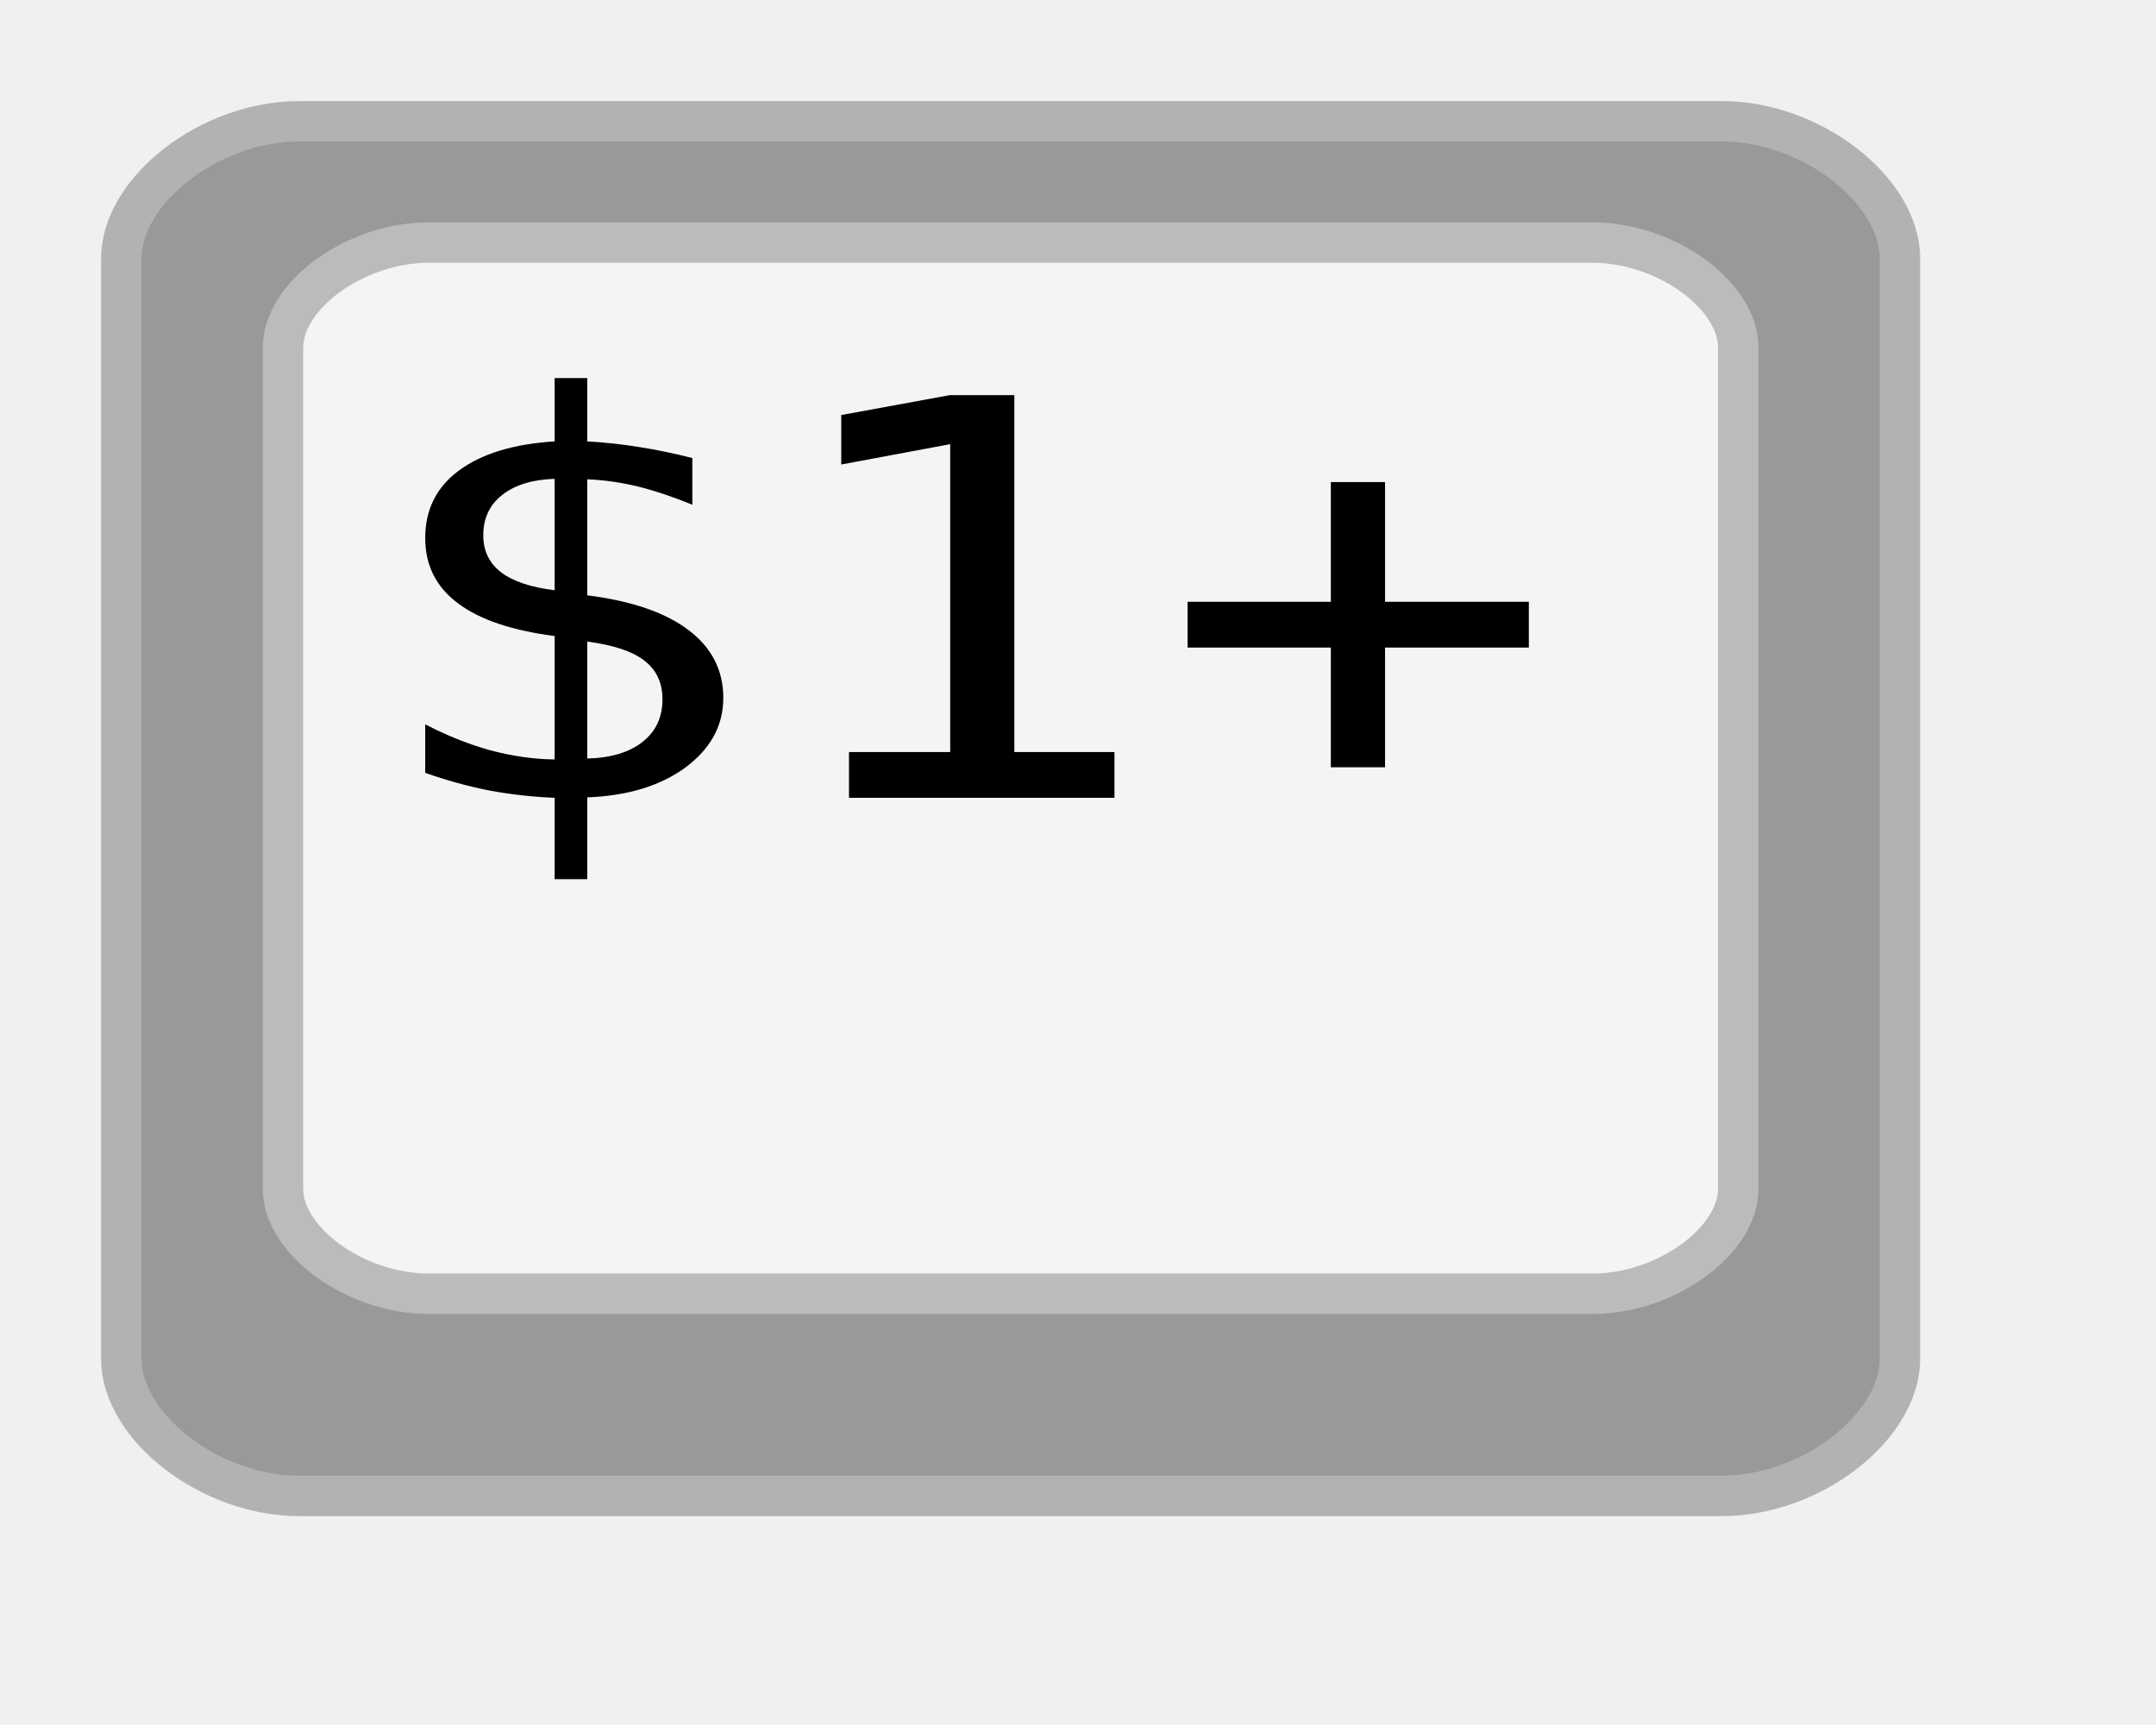
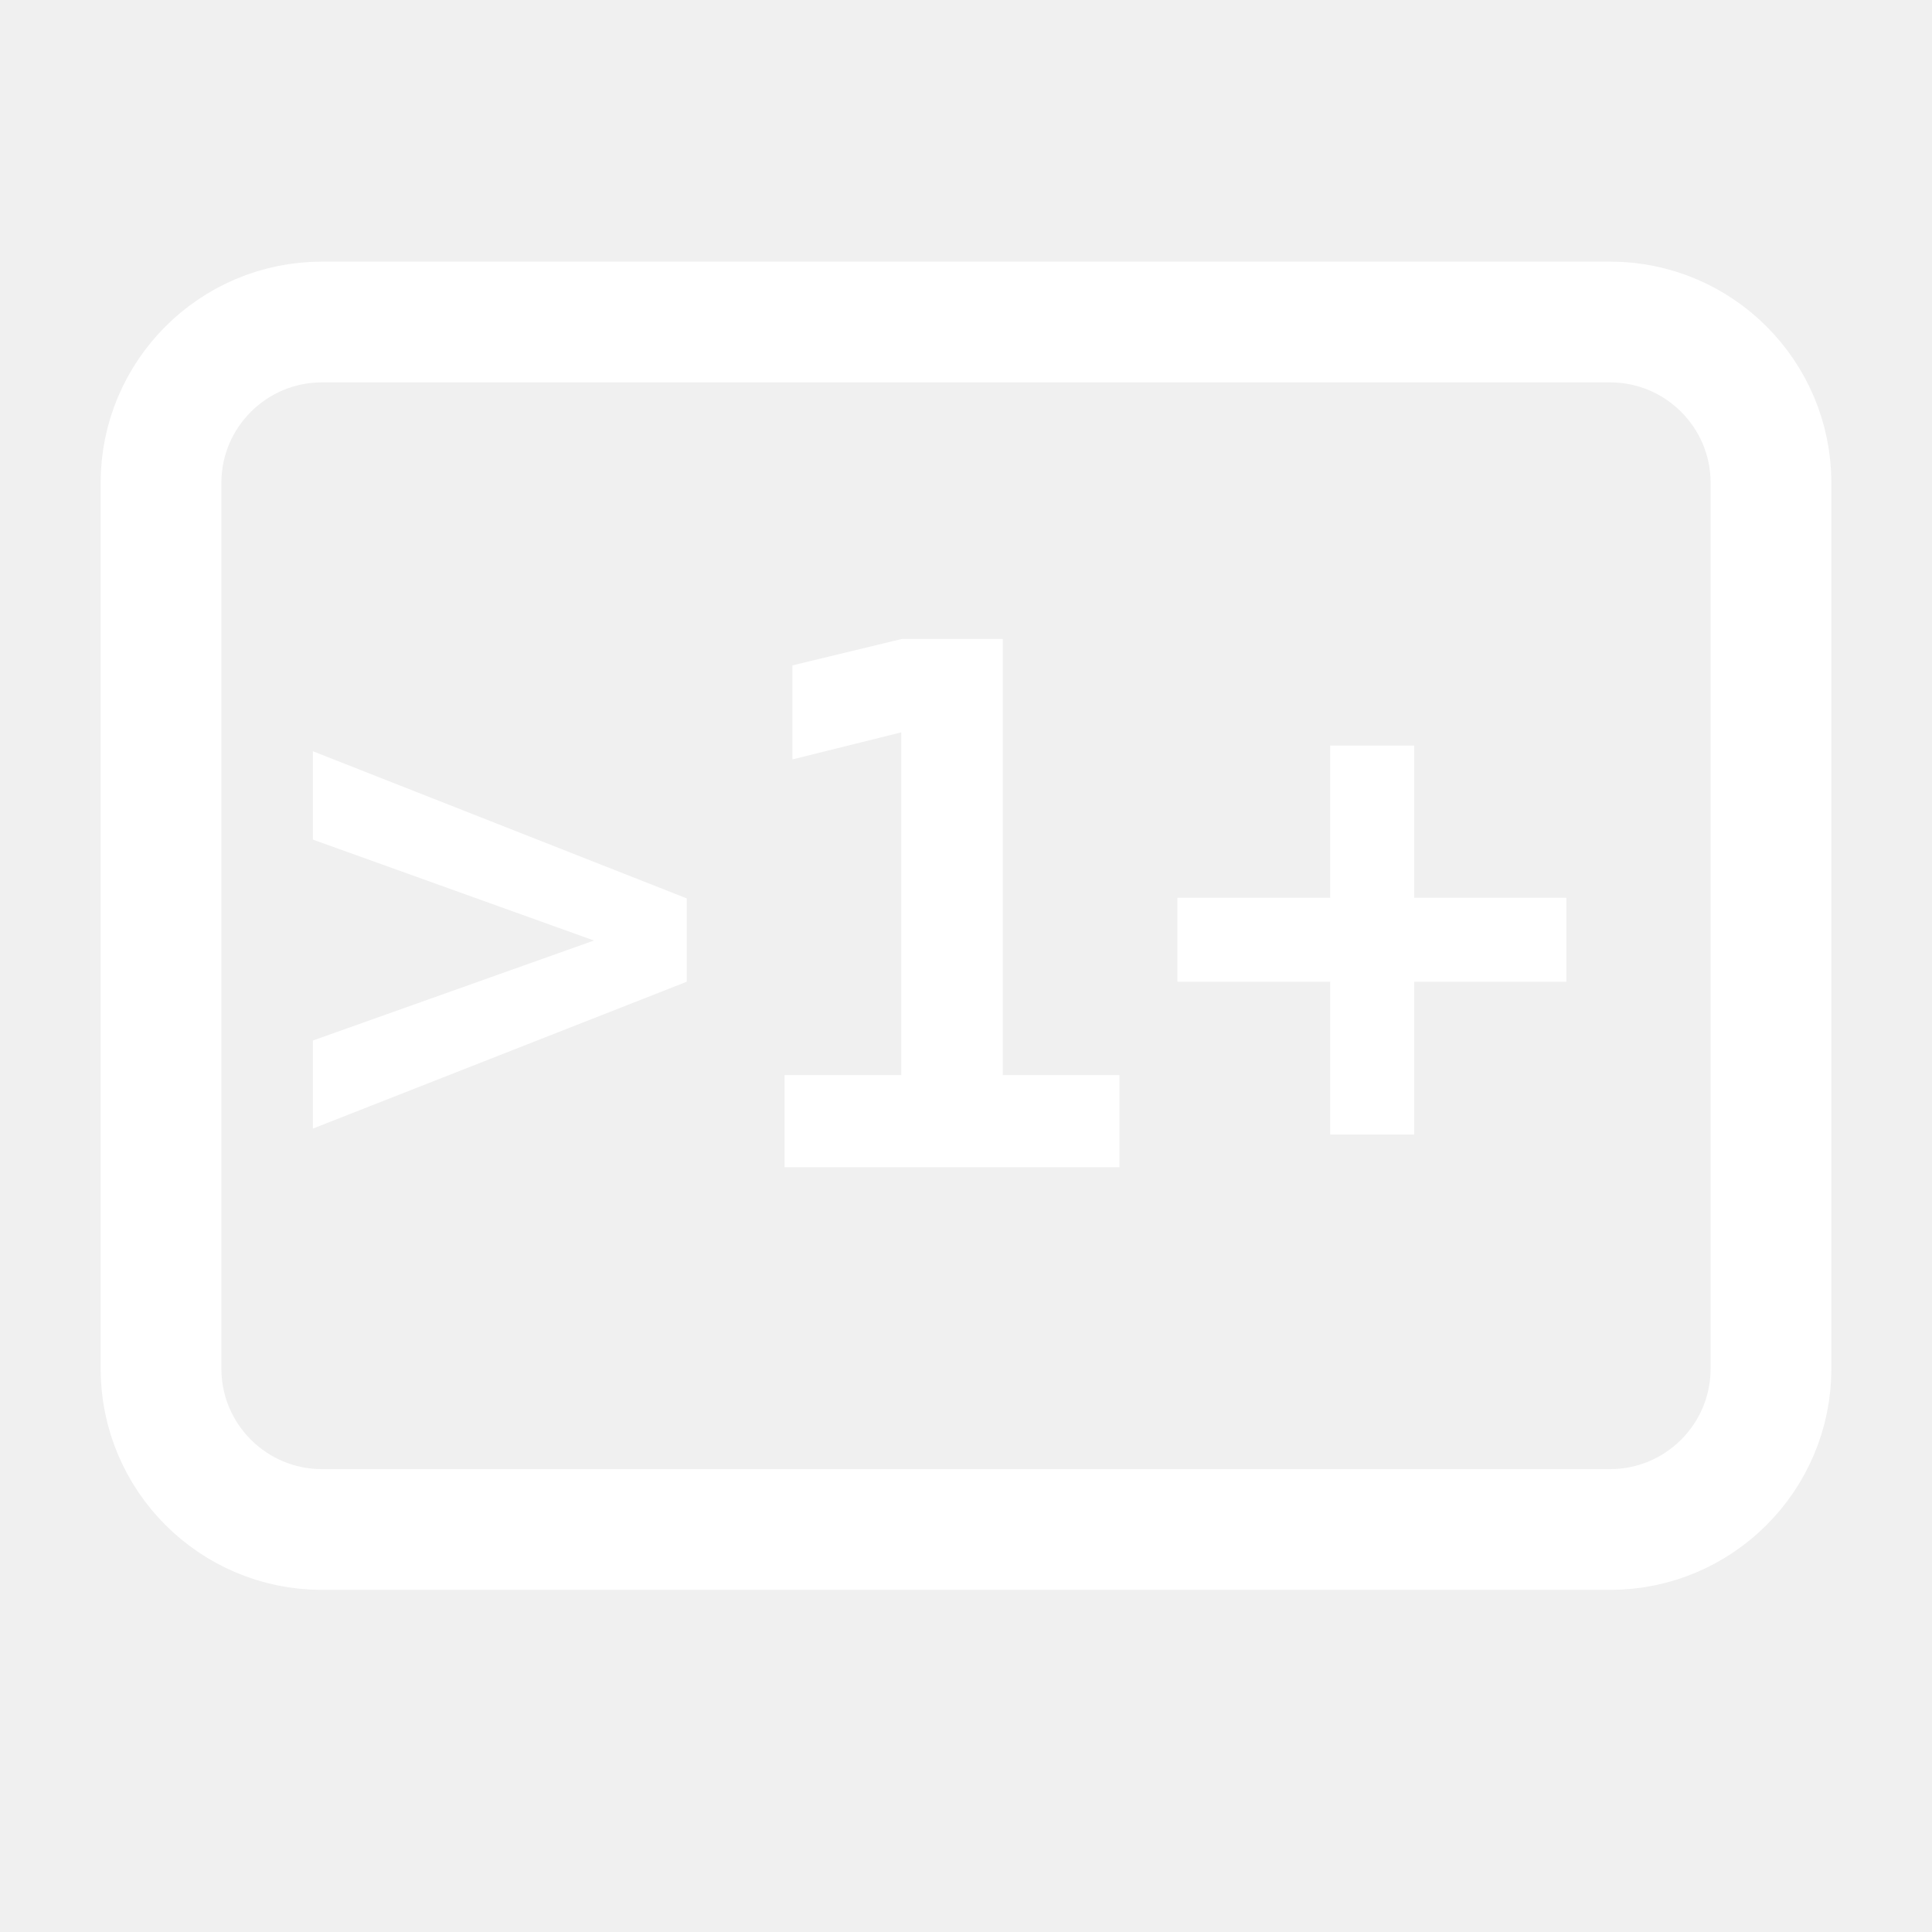
- <svg xmlns="http://www.w3.org/2000/svg" width="50pt" height="40pt">
-   <g id="layer0">
-     <path id="outher" transform="translate(3.75, 3.75)" fill="#999999" fill-rule="evenodd" stroke="#b2b2b2" stroke-width="1.25" stroke-linecap="square" stroke-linejoin="miter" stroke-miterlimit="2" d="M6.85615e-15 4.25C6.85615e-15 2.125 2.75 0 5.5 0L49.5 0C52.25 0 55 2.125 55 4.25L55 38.25C55 40.375 52.25 42.5 49.5 42.5L5.5 42.5C2.75 42.5 0 40.375 0 38.25Z" />
-     <path id="inner" transform="translate(8.75, 7.5)" fill="#ffffff" fill-rule="evenodd" stroke="#bfbfbf" stroke-width="1.25" stroke-linecap="square" stroke-linejoin="round" opacity="0.89" d="M0 3.25C0 1.625 2.25 0 4.5 0L40.501 0C42.75 0 45 1.625 45 3.25L45 29.25C45 30.875 42.75 32.5 40.501 32.5L4.5 32.5C2.25 32.5 1.02539e-15 30.875 1.02539e-15 29.25Z" />
-     <text id="text" fill="#000000" font-family="monospace" font-size="14pt" x="0pt" y="10.641pt" transform="matrix(1.09448 0 0 0.914736 11.25 12.5)">
-       <tspan x="0" y="13.301">$1+</tspan>
-     </text>
-   </g>
+ <svg xmlns="http://www.w3.org/2000/svg" width="96" height="96" version="1.1">
+   <rect fill-opacity="0.0" stroke="white" stroke-width="6" x="8" y="16" width="80" height="60" rx="8" ry="8" />
+   <text fill="white" font-family="monospace" font-weight="bold" font-size="36" x="14" y="58">&gt;1+</text>
</svg>
